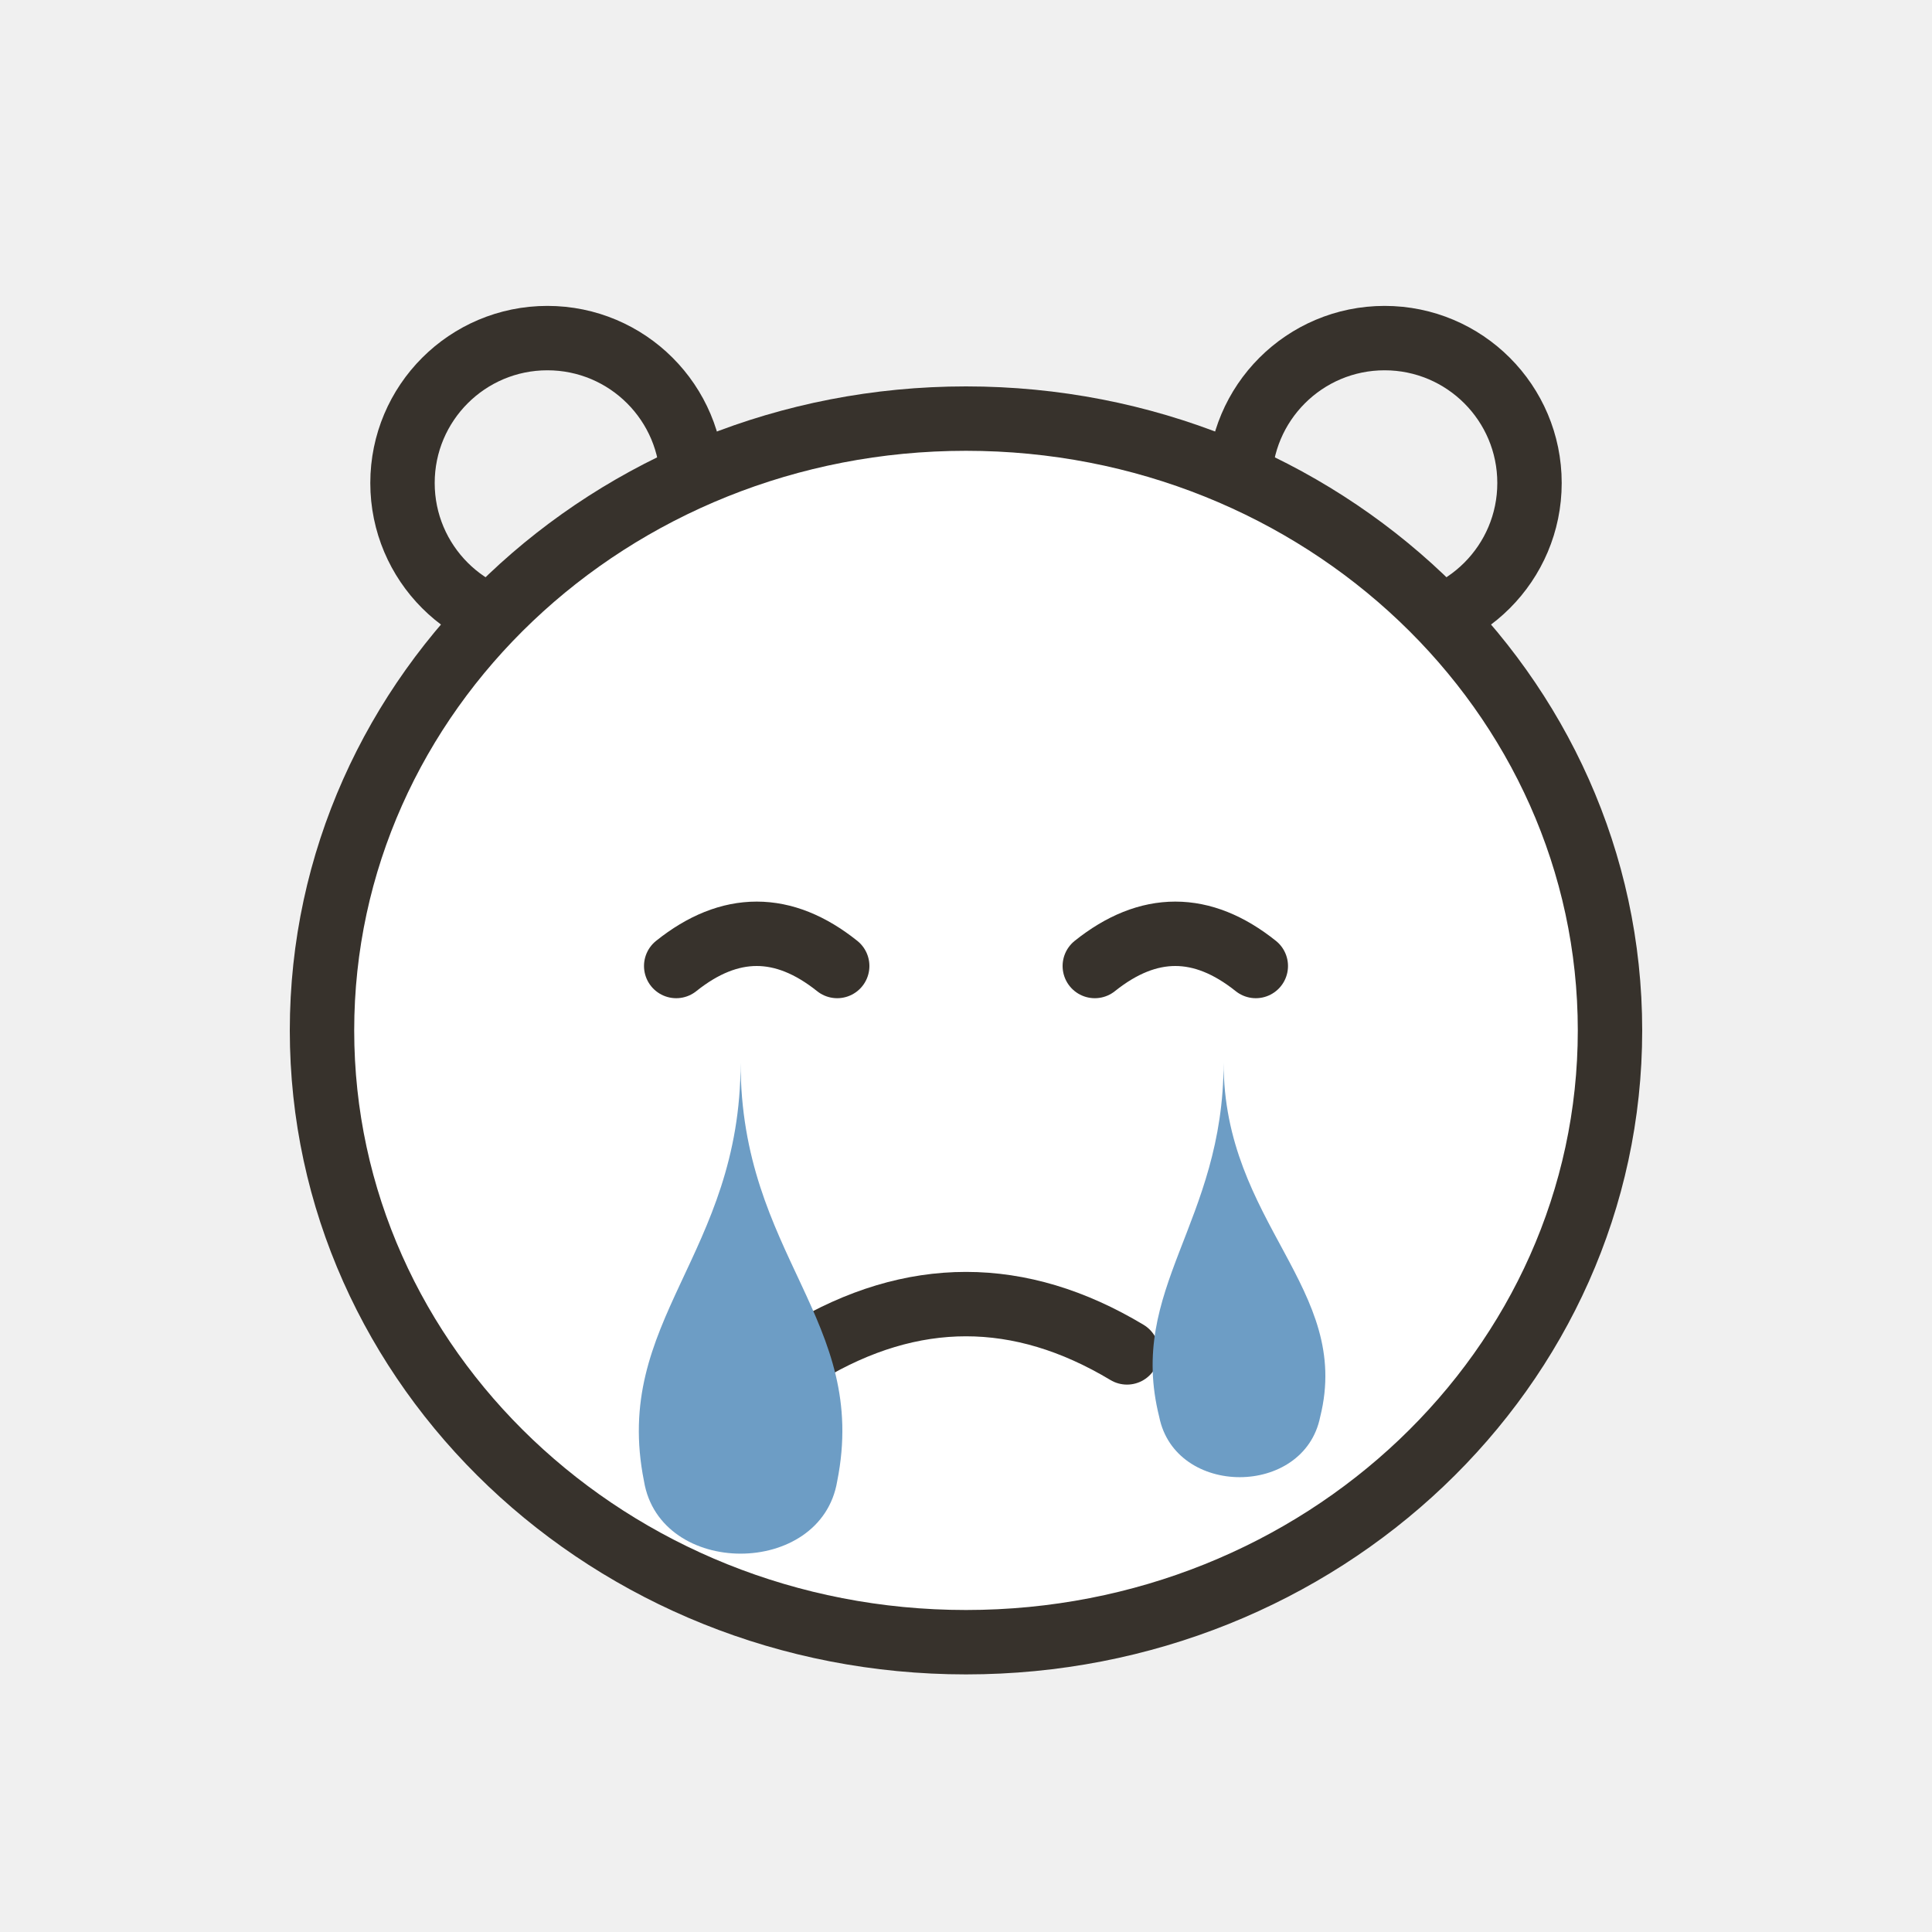
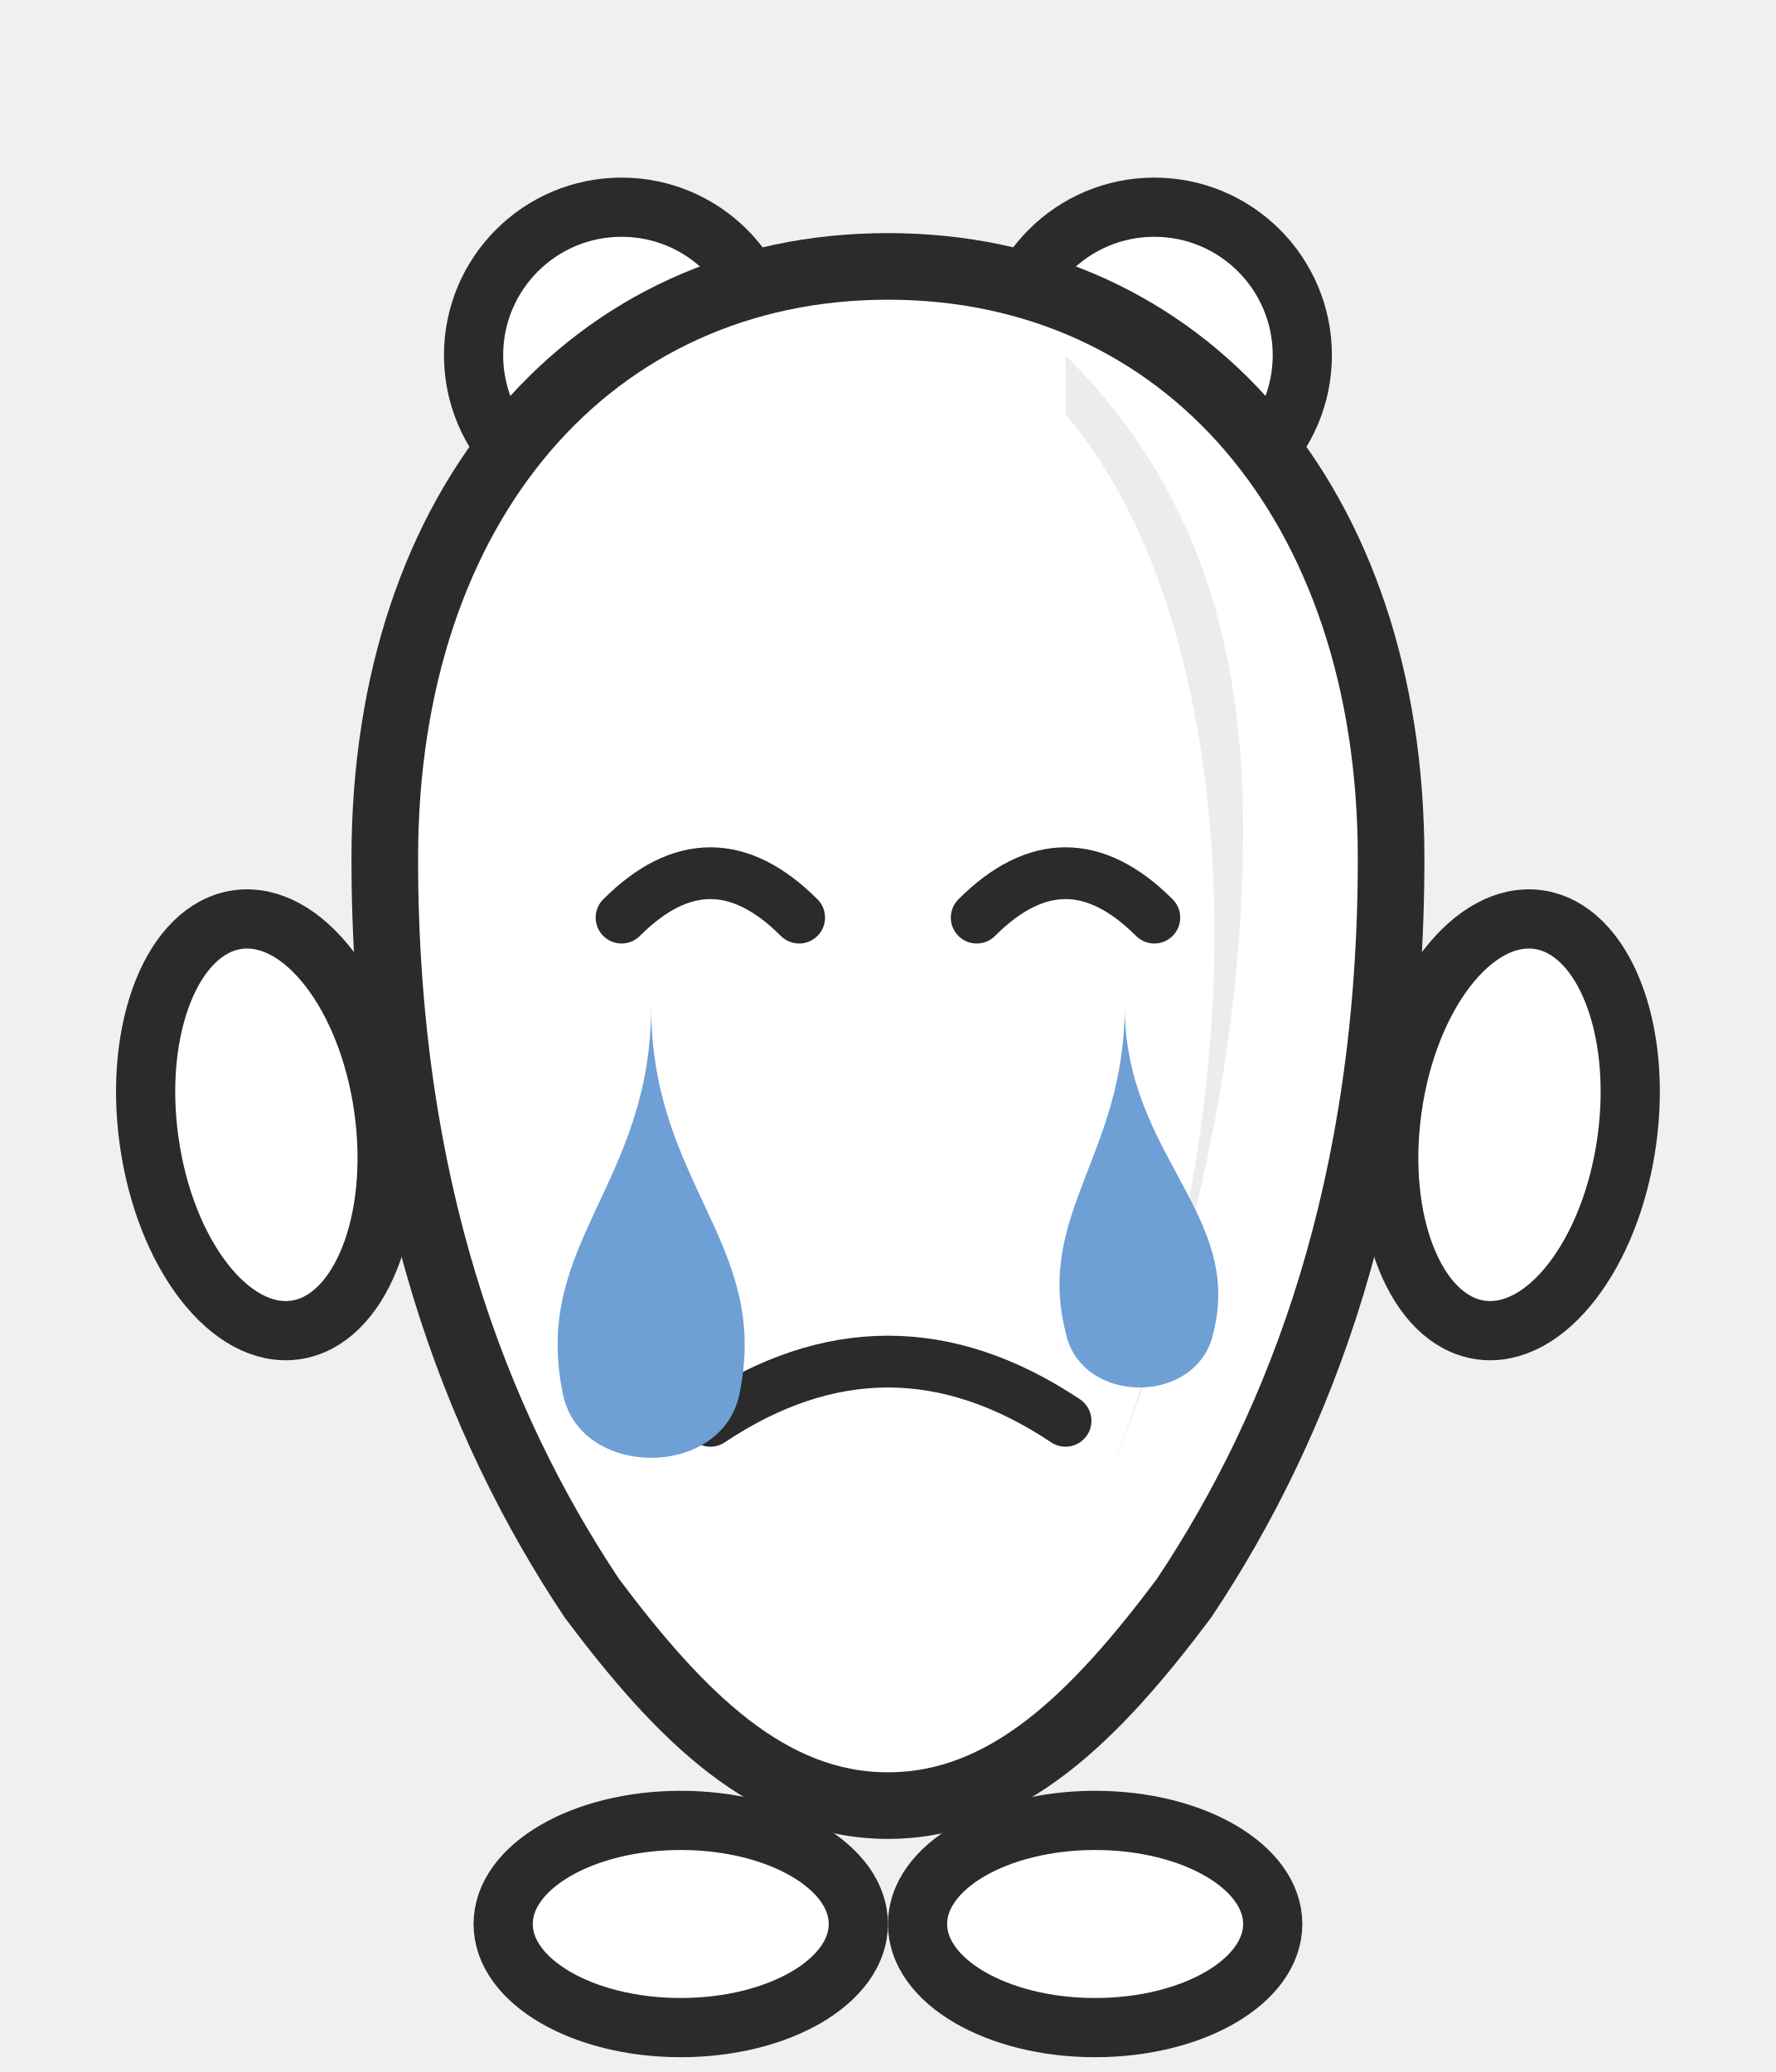
- <svg xmlns="http://www.w3.org/2000/svg" viewBox="0 0 120 120" fill="none">
-   <circle cx="34" cy="30" r="9" fill="none" stroke="#37322C" stroke-width="4" />
-   <circle cx="86" cy="30" r="9" fill="none" stroke="#37322C" stroke-width="4" />
-   <ellipse cx="60" cy="64" rx="40" ry="38" fill="#FFFFFF" stroke="#37322C" stroke-width="4" />
-   <path d="M42 60 Q47 56 52 60" stroke="#37322C" stroke-width="4" stroke-linecap="round" />
-   <path d="M68 60 Q73 56 78 60" stroke="#37322C" stroke-width="4" stroke-linecap="round" />
-   <path d="M50 84 Q60 78 70 84" stroke="#37322C" stroke-width="4" stroke-linecap="round" />
-   <path d="M46 66 C46 78 38 82 40 92 C41 98 51 98 52 92 C54 82 46 78 46 66 Z" fill="#6D9DC5" />
-   <path d="M76 66 C76 76 70 80 72 88 C73 93 81 93 82 88 C84 80 76 76 76 66 Z" fill="#6D9DC5" />
+ <svg xmlns="http://www.w3.org/2000/svg" viewBox="0 0 120 140" fill="none">
+   <circle cx="42" cy="24" r="10" fill="#FFFFFF" stroke="#2B2B2B" stroke-width="4" />
+   <circle cx="78" cy="24" r="10" fill="#FFFFFF" stroke="#2B2B2B" stroke-width="4" />
+   <ellipse cx="46" cy="130" rx="12" ry="7" fill="#FFFFFF" stroke="#2B2B2B" stroke-width="4" />
+   <ellipse cx="74" cy="130" rx="12" ry="7" fill="#FFFFFF" stroke="#2B2B2B" stroke-width="4" />
+   <ellipse cx="18" cy="76" rx="8" ry="14" fill="#FFFFFF" stroke="#2B2B2B" stroke-width="4" transform="rotate(-8 18 76)" />
+   <ellipse cx="102" cy="76" rx="8" ry="14" fill="#FFFFFF" stroke="#2B2B2B" stroke-width="4" transform="rotate(8 102 76)" />
+   <path d="M60,18 C40,18 26,34 26,58 C26,80 32,96 40,108 C46,116 52,122 60,122 C68,122 74,116 80,108 C88,96 94,80 94,58 C94,34 80,18 60,18 Z" fill="#FFFFFF" stroke="#2B2B2B" stroke-width="4.5" />
+   <path d="M72,28 C84,42 86,74 74,102 C80,88 84,72 84,56 C84,42 80,32 72,24 Z" fill="#ECECEC" />
+   <path d="M42,62 Q48,56 54,62" stroke="#2B2B2B" stroke-width="3.5" stroke-linecap="round" fill="none" />
+   <path d="M66,62 Q72,56 78,62" stroke="#2B2B2B" stroke-width="3.5" stroke-linecap="round" fill="none" />
+   <path d="M48,96 Q60,88 72,96" stroke="#2B2B2B" stroke-width="3.5" stroke-linecap="round" fill="none" />
+   <path d="M44,68 C44,80 36,84 38,94 C39,100 49,100 50,94 C52,84 44,80 44,68 Z" fill="#6EA0D6" />
+   <path d="M76,68 C76,78 70,82 72,90 C73,95 81,95 82,90 C84,82 76,78 76,68 Z" fill="#6EA0D6" />
</svg>
